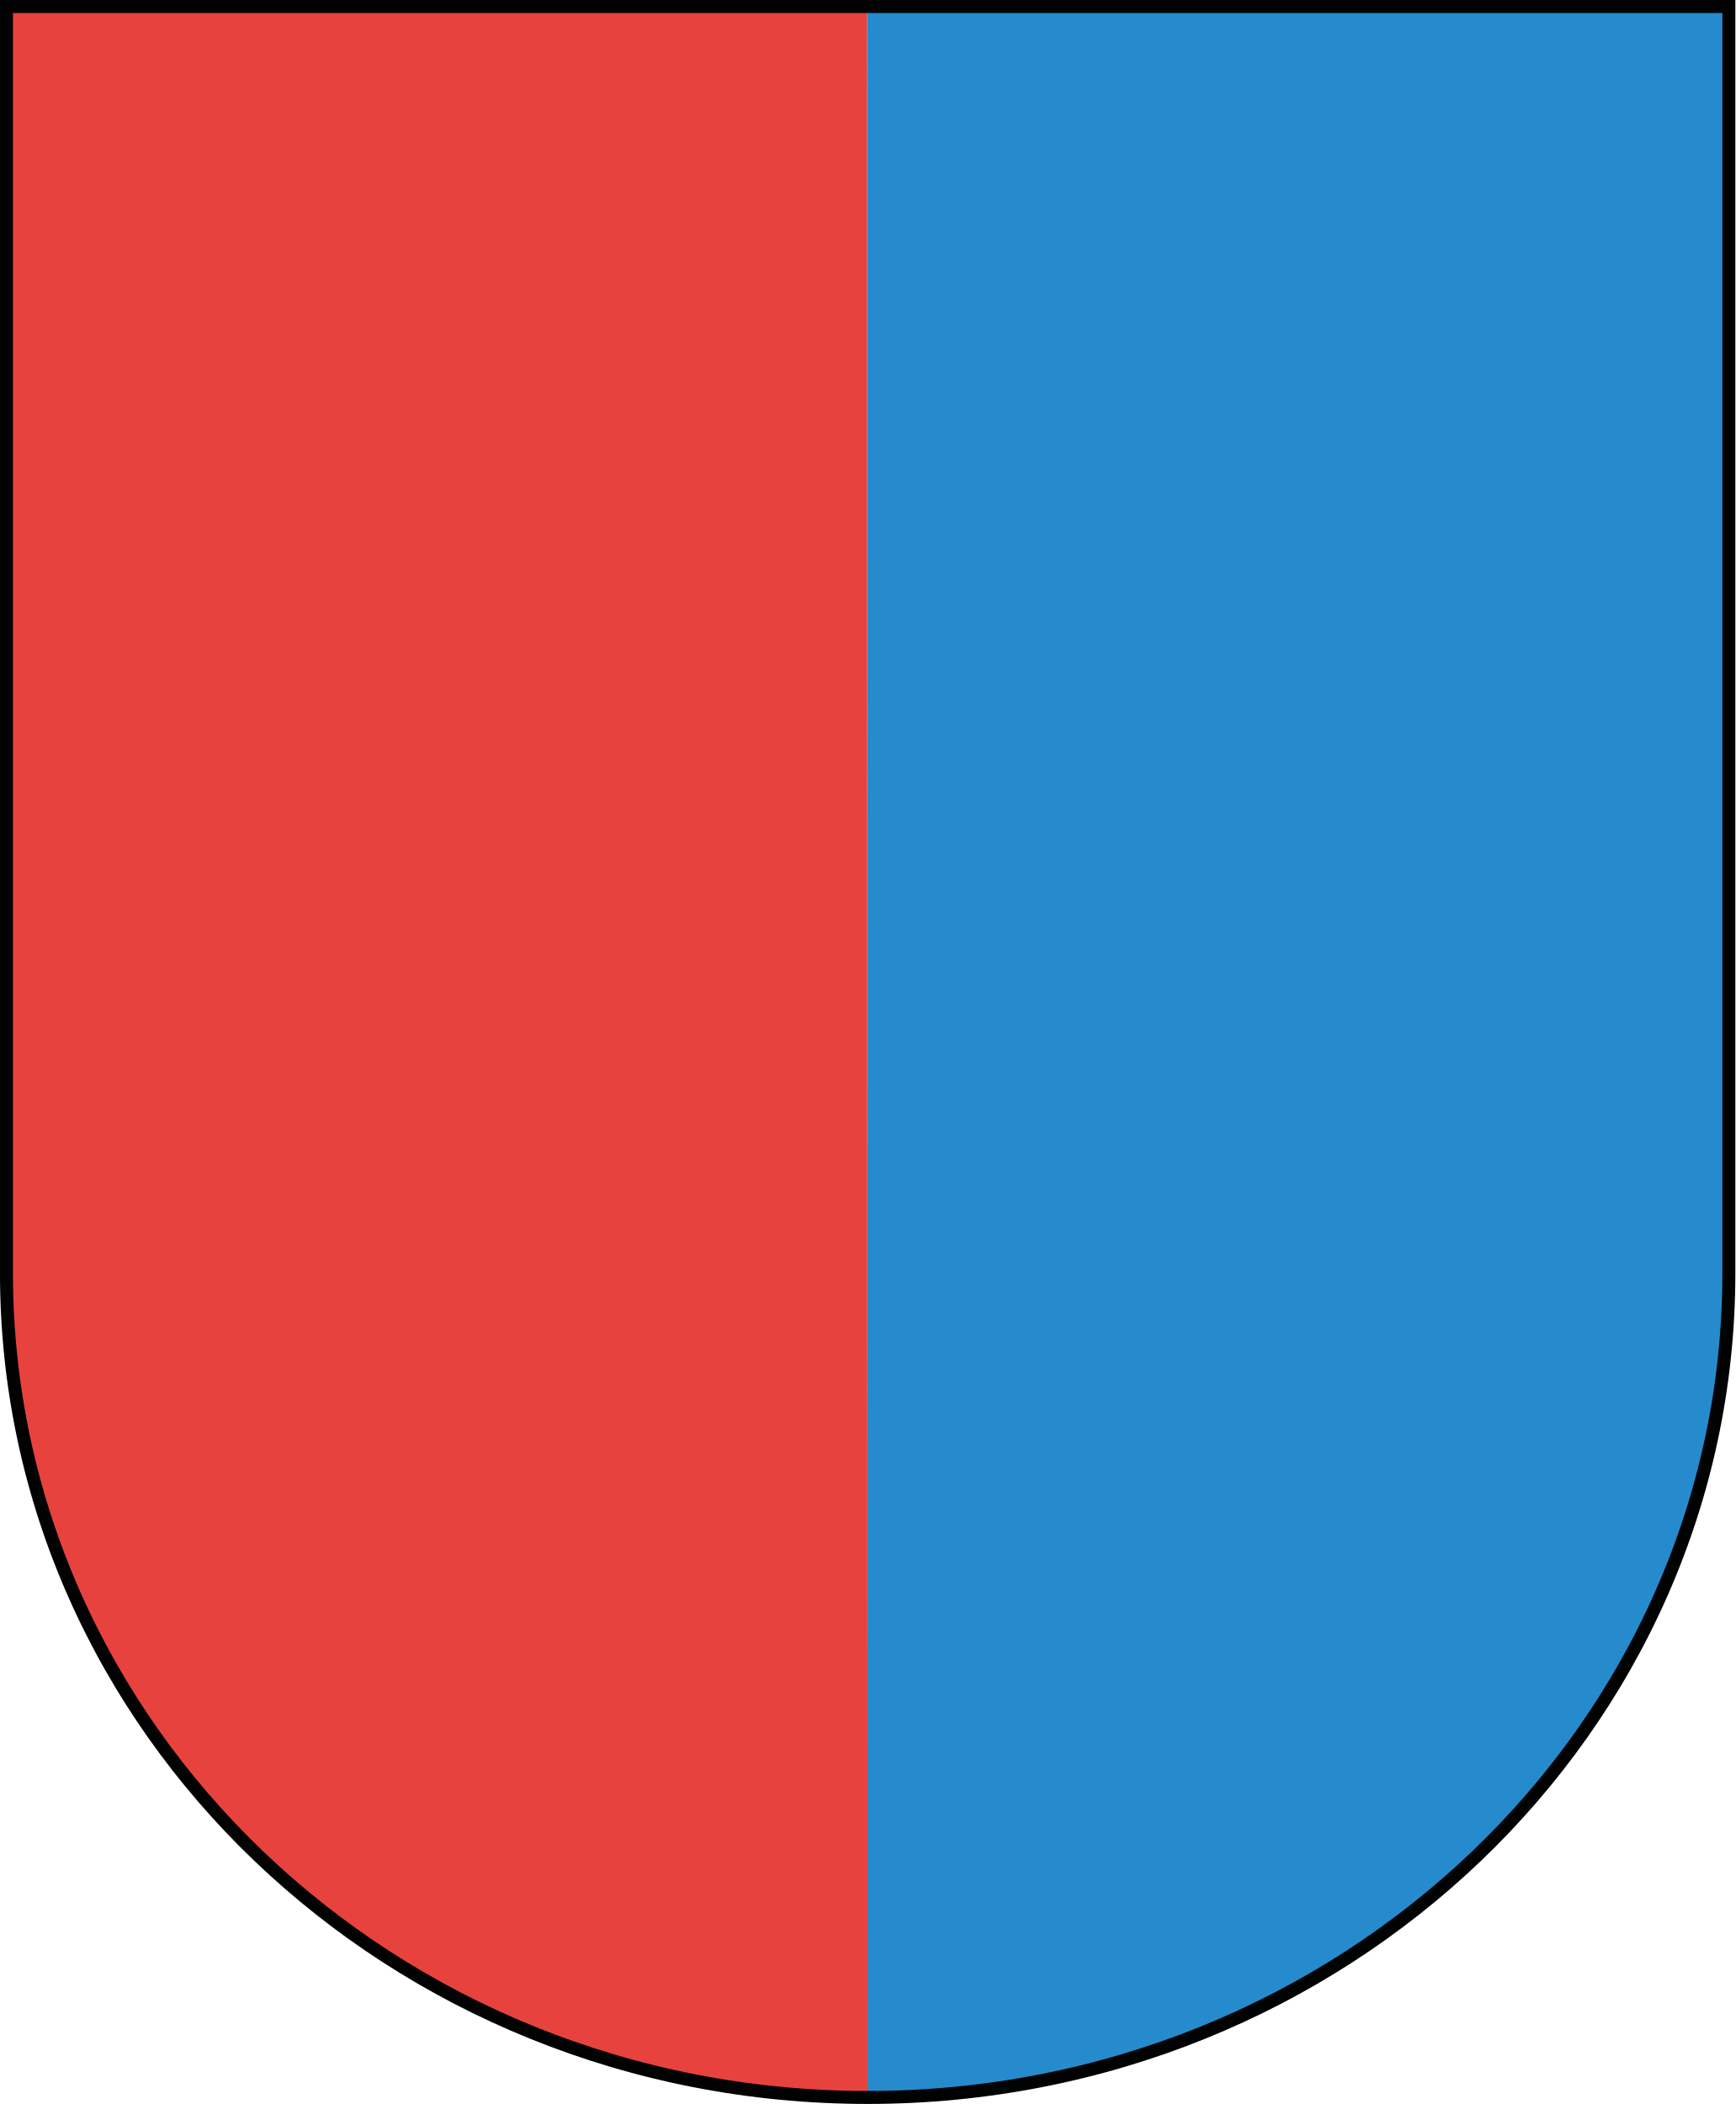
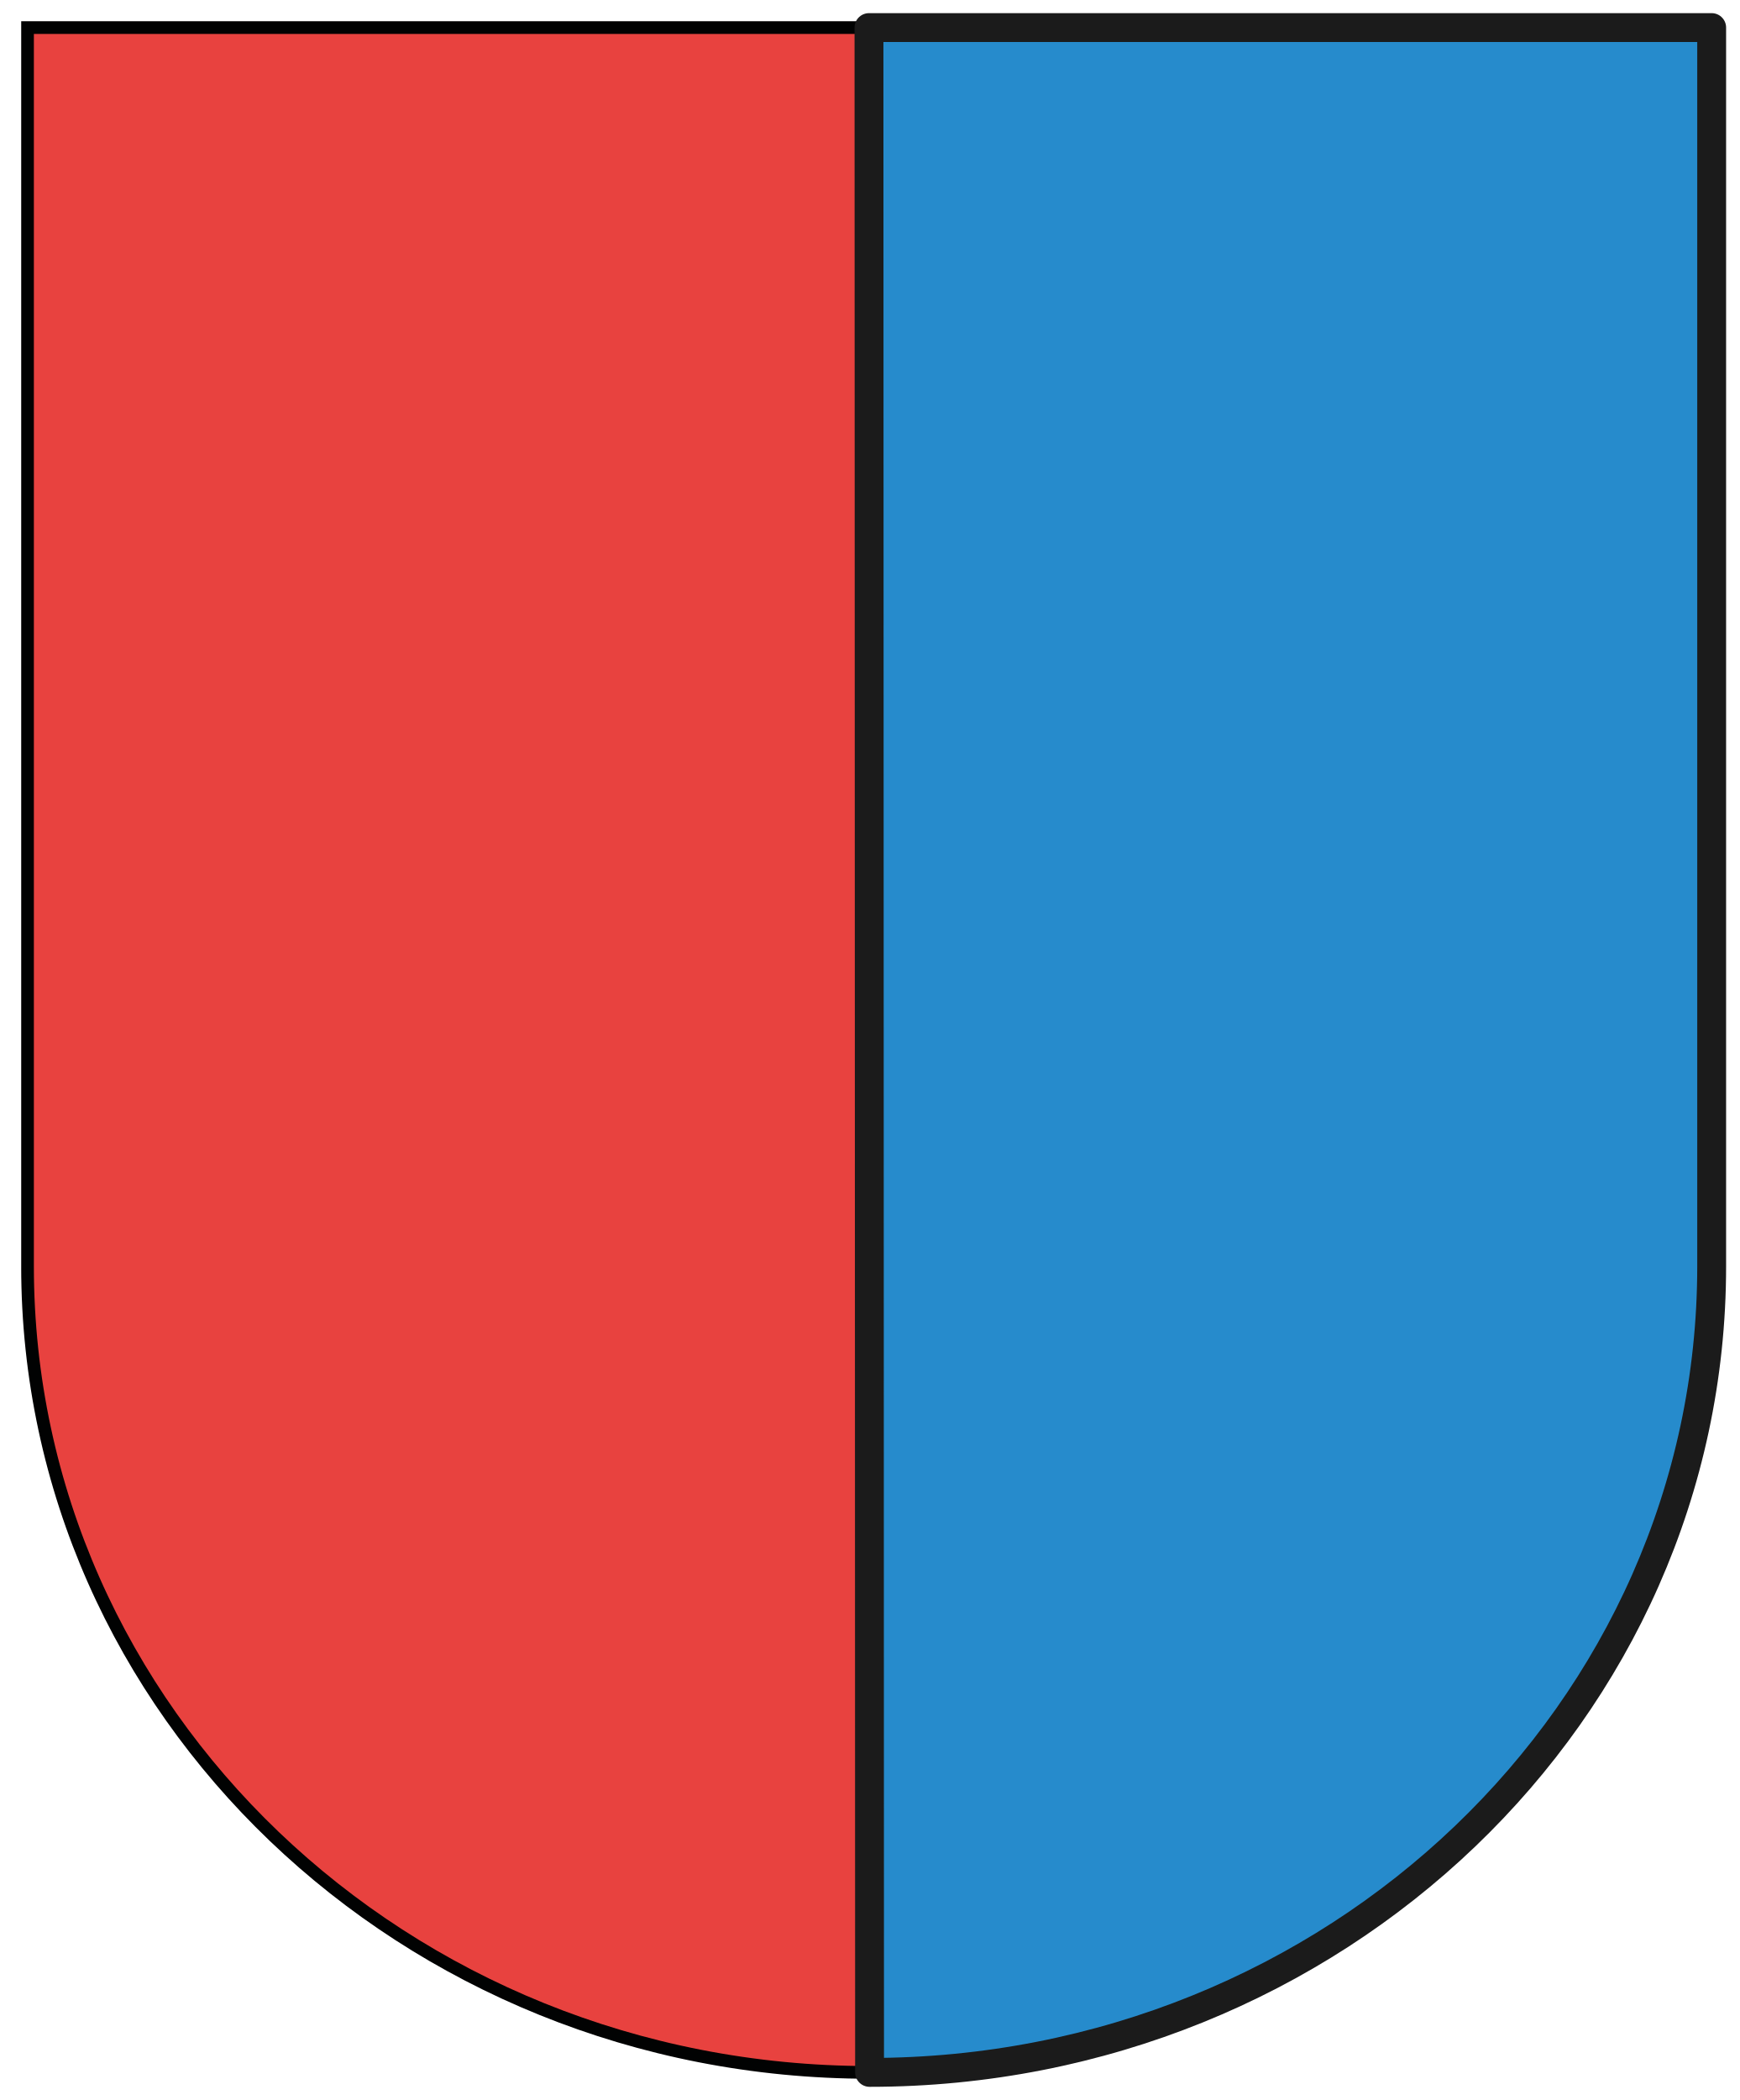
- <svg xmlns="http://www.w3.org/2000/svg" xmlns:xlink="http://www.w3.org/1999/xlink" viewBox="-176.31 -214.37 407.406 493.888">
+ <svg xmlns="http://www.w3.org/2000/svg" xmlns:xlink="http://www.w3.org/1999/xlink" viewBox="-181.400 -219.460 417.586 504.068">
  <g>
    <path fill="#268BCC" d="M27.24-212.84h202.33V84.51c0,106.86-90.52,193.47-202.19,193.47L27.24-212.84z" />
    <path fill="#E8423F" d="M27.39,277.98L27.39,277.98c-111.66,0-202.17-86.61-202.17-193.47v-297.35H27.24L27.39,277.98z" />
    <g>
      <g>
        <g>
          <g>
            <defs>
              <rect id="SVGID_1_" x="-176.31" y="-214.37" width="407.406" height="493.888" />
            </defs>
            <clipPath id="SVGID_2_">
              <use xlink:href="#SVGID_1_" overflow="visible" />
            </clipPath>
            <path clip-path="url(#SVGID_2_)" fill="none" stroke="#010202" stroke-width="3.048" d="M27.24-212.84h202.33V84.51 c0,106.86-90.52,193.47-202.19,193.47c-111.66,0-202.17-86.61-202.17-193.47v-297.35L27.24-212.84L27.24-212.84z" />
          </g>
        </g>
      </g>
    </g>
  </g>
+   <path data-outline="1" d="M27.24-212.84h202.33V84.51c0,106.86-90.52,193.47-202.19,193.47L27.24-212.84z" fill="none" stroke="#1b1b1b" stroke-width="6.93" stroke-linejoin="round" />
</svg>
